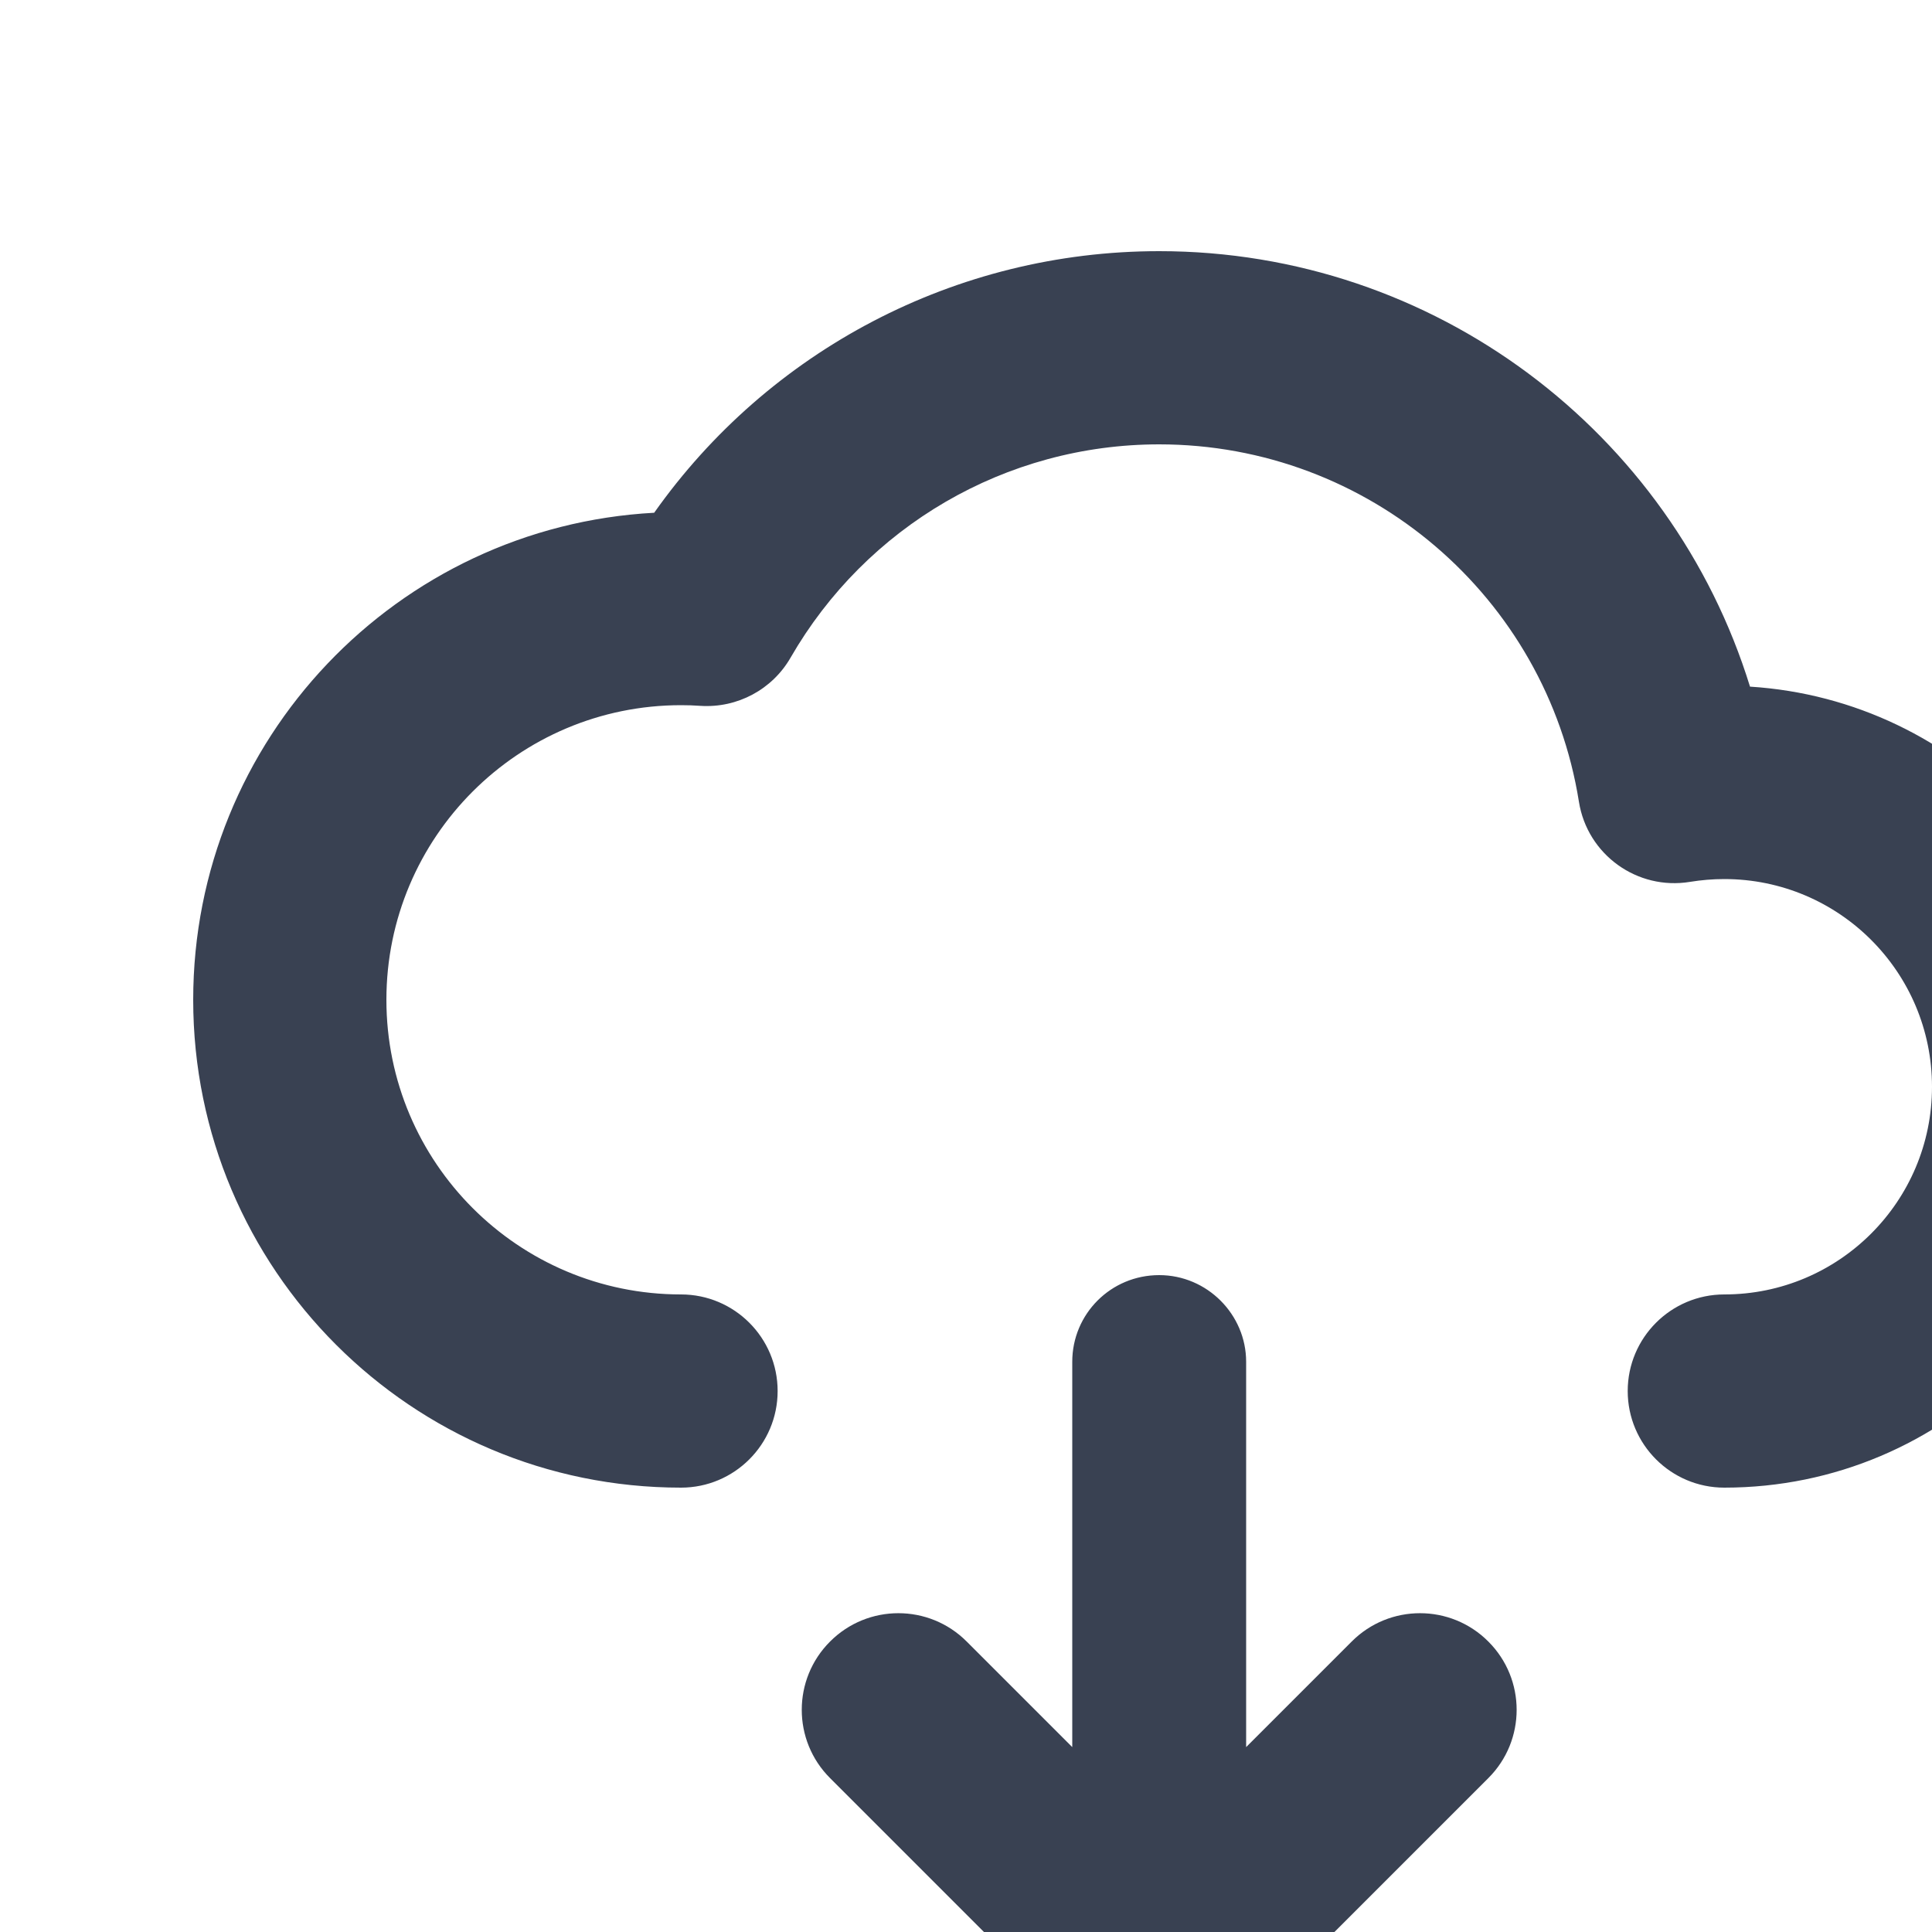
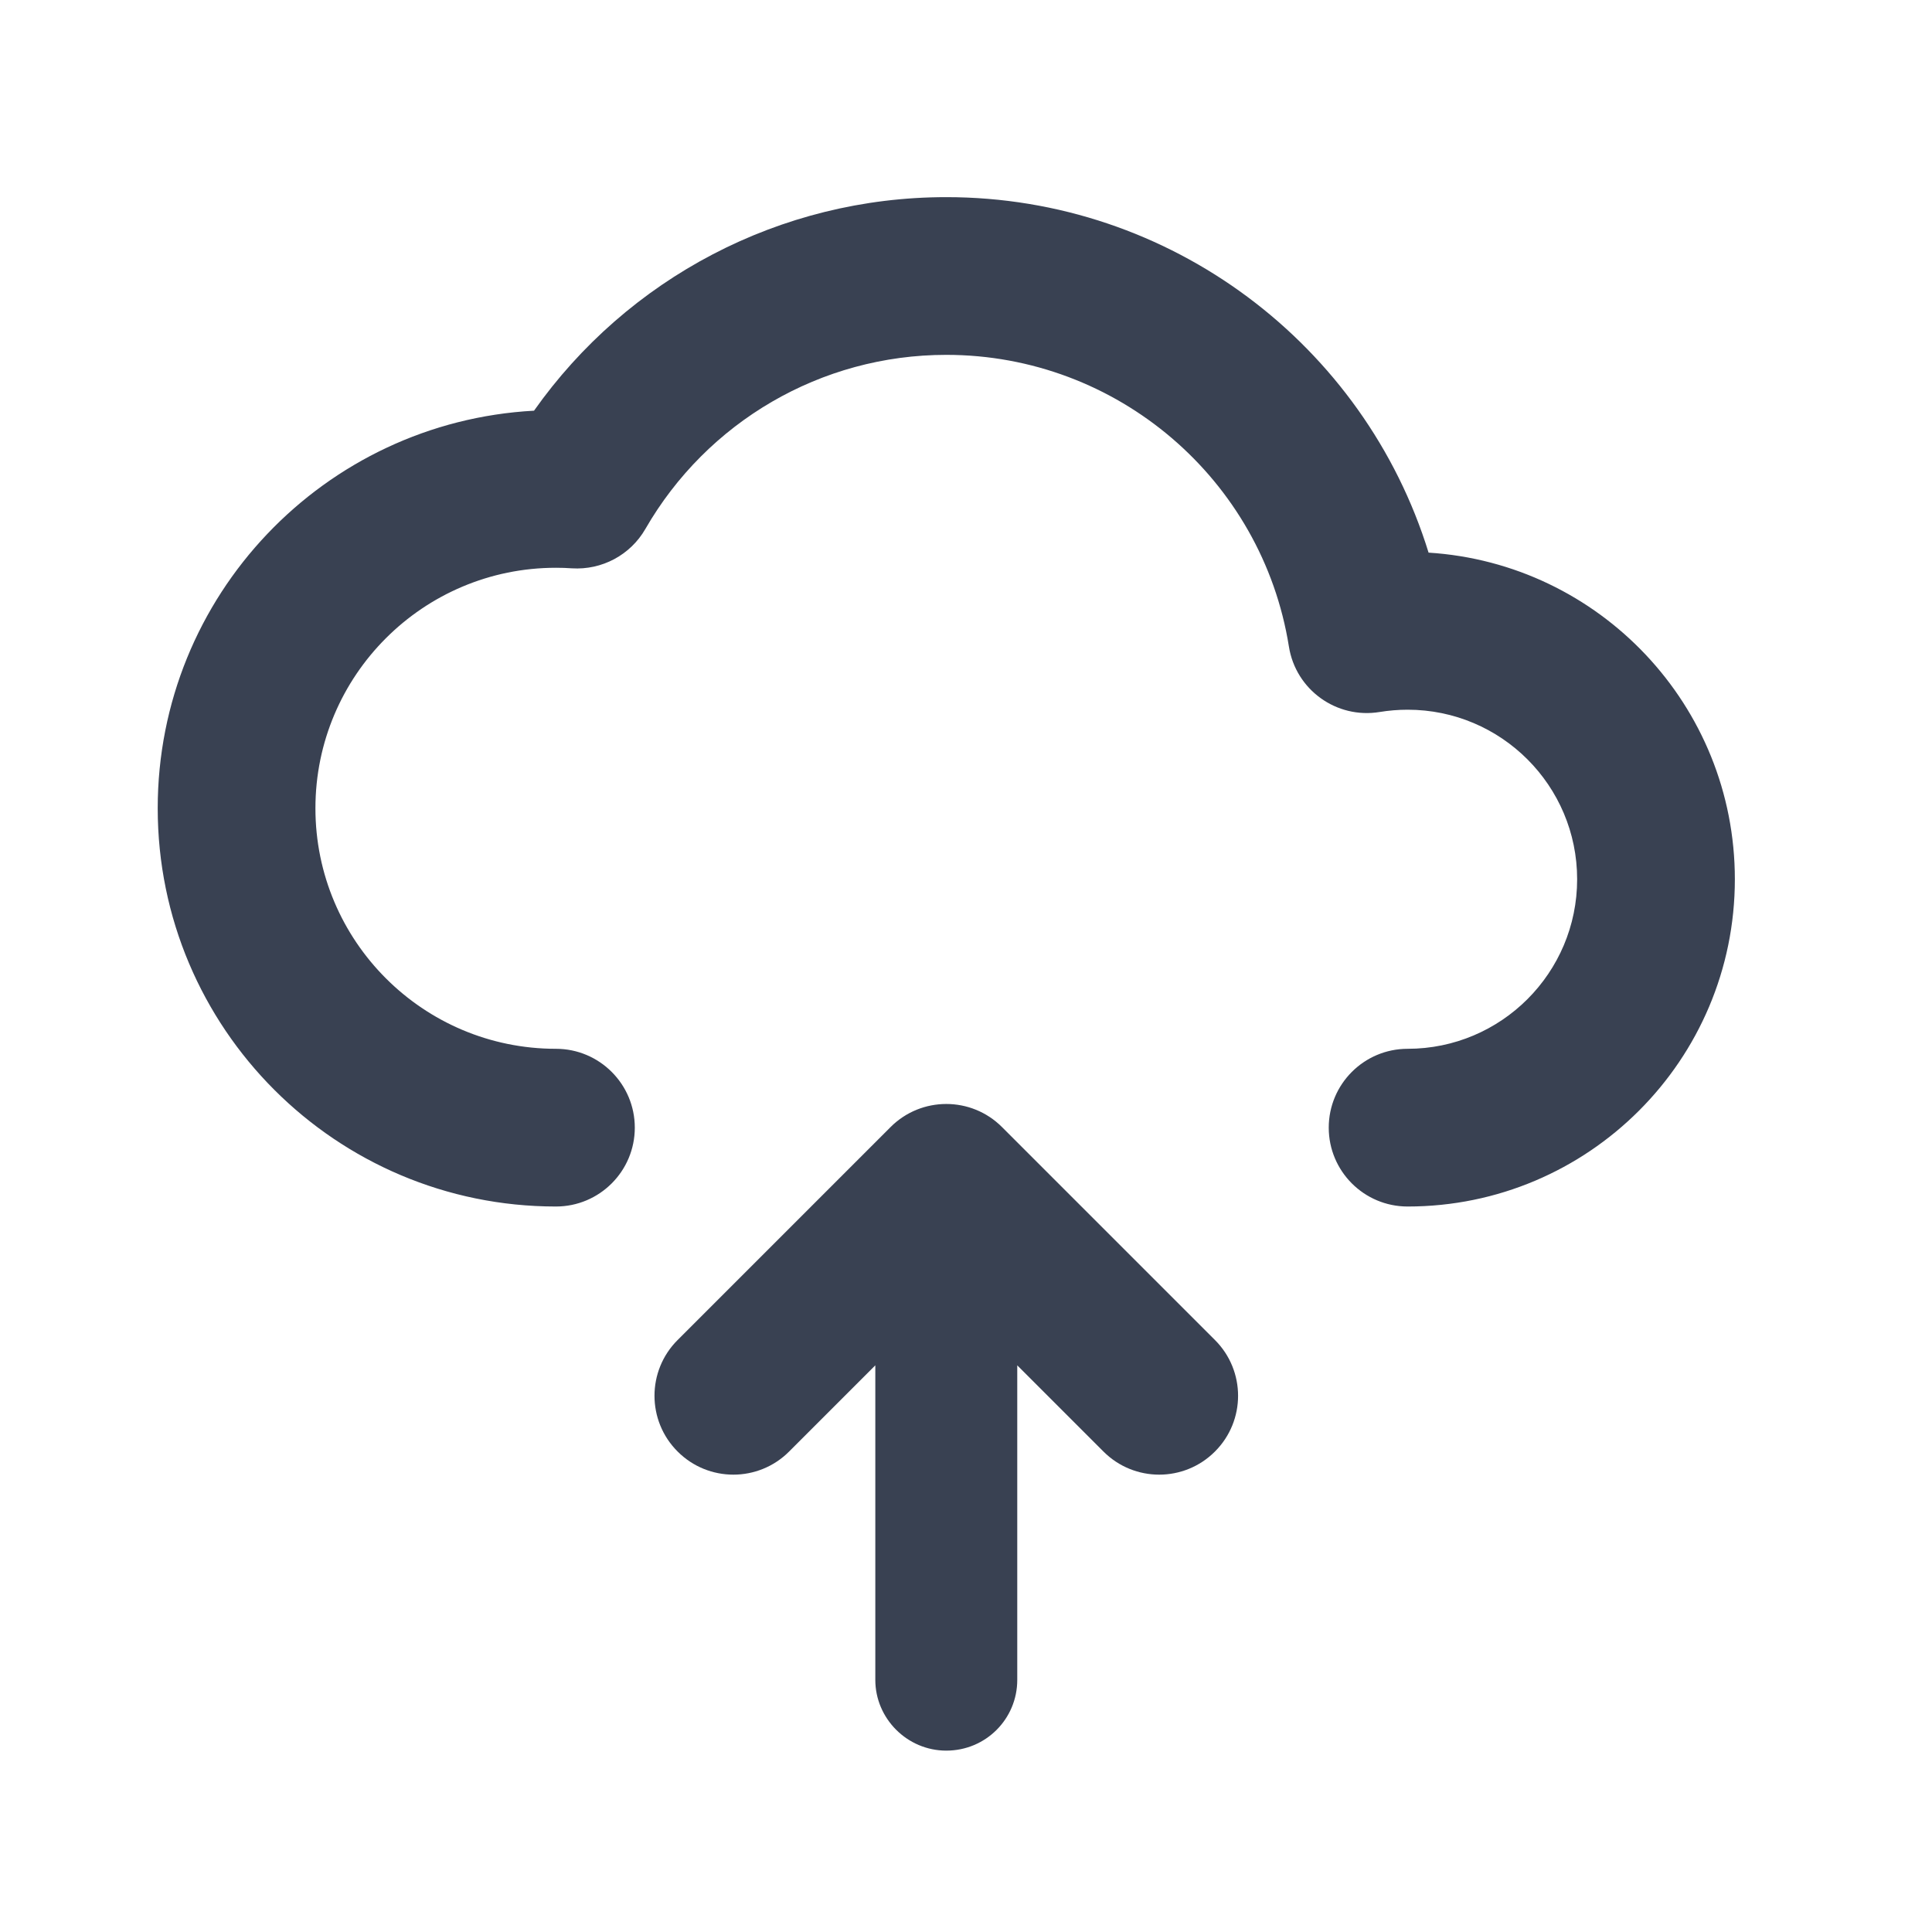
- <svg xmlns="http://www.w3.org/2000/svg" width="20px" height="20px" viewBox="0 0 20 20" version="1.1">
+ <svg xmlns="http://www.w3.org/2000/svg" width="100%" height="100%" viewBox="0 0 24.5 24.5" version="1.1">
  <defs />
-   <g id="Components" stroke="none" stroke-width="1" fill="none" fill-rule="evenodd">
-     <g id="Component-Library" transform="translate(-605, -3094)">
-       <g id="Group-6" transform="translate(605, 3094)">
-         <g id="Icon/Export-Dark">
-           <rect id="Rectangle-6-Copy-11" x="0" y="0" width="24" height="24" />
-           <path d="M12.9,18.086 L13.993,16.993 C14.383,16.602 15.017,16.602 15.407,16.993 C15.798,17.383 15.798,18.017 15.407,18.407 L12.707,21.107 C12.317,21.498 11.683,21.498 11.293,21.107 L8.593,18.407 C8.202,18.017 8.202,17.383 8.593,16.993 C8.983,16.602 9.617,16.602 10.007,16.993 L11.1,18.086 L11.1,14.097 C11.1,13.602 11.499,13.2 12,13.2 C12.497,13.2 12.9,13.608 12.9,14.097 L12.9,18.086 Z M22,11.25 C22,13.542 20.142,15.4 17.85,15.4 C17.298,15.4 16.85,14.952 16.85,14.4 C16.85,13.848 17.298,13.4 17.85,13.4 C19.037,13.4 20,12.437 20,11.25 C20,10.063 19.037,9.1 17.85,9.1 C17.73,9.1 17.612,9.11 17.495,9.129 C16.948,9.219 16.432,8.847 16.345,8.3 C16.007,6.181 14.17,4.6 12,4.6 C10.408,4.6 8.965,5.452 8.184,6.808 C7.994,7.138 7.633,7.331 7.252,7.307 C7.185,7.302 7.118,7.3 7.05,7.3 C5.366,7.3 4,8.666 4,10.35 C4,12.034 5.366,13.4 7.05,13.4 C7.602,13.4 8.05,13.848 8.05,14.4 C8.05,14.952 7.602,15.4 7.05,15.4 C4.261,15.4 2,13.139 2,10.35 C2,7.654 4.112,5.452 6.772,5.308 C7.956,3.632 9.888,2.6 12,2.6 C14.849,2.6 17.303,4.474 18.116,7.108 C20.284,7.245 22,9.047 22,11.25 Z" id="Export" fill="#394152" fill-rule="nonzero" />
-         </g>
-       </g>
-     </g>
+   <g id="Icon/Import-Dark" stroke="none" stroke-width="1" fill="none" fill-rule="evenodd">
+     <rect id="Rectangle-6-Copy-10" />
+     <path d="M12.9,17.314 L12.9,21.303 C12.9,21.798 12.501,22.2 12,22.2 C11.503,22.2 11.1,21.792 11.1,21.303 L11.1,17.314 L10.007,18.407 C9.617,18.798 8.983,18.798 8.593,18.407 C8.202,18.017 8.202,17.383 8.593,16.993 L11.293,14.293 C11.683,13.902 12.317,13.902 12.707,14.293 L15.407,16.993 C15.798,17.383 15.798,18.017 15.407,18.407 C15.017,18.798 14.383,18.798 13.993,18.407 L12.9,17.314 Z M22,11.15 C22,13.442 20.142,15.3 17.85,15.3 C17.298,15.3 16.85,14.852 16.85,14.3 C16.85,13.748 17.298,13.3 17.85,13.3 C19.037,13.3 20,12.337 20,11.15 C20,9.963 19.037,9 17.85,9 C17.73,9 17.612,9.01 17.495,9.029 C16.948,9.119 16.432,8.747 16.345,8.2 C16.007,6.081 14.17,4.5 12,4.5 C10.408,4.5 8.965,5.352 8.184,6.708 C7.994,7.038 7.633,7.231 7.252,7.207 C7.185,7.202 7.118,7.2 7.05,7.2 C5.366,7.2 4,8.566 4,10.25 C4,11.934 5.366,13.3 7.05,13.3 C7.602,13.3 8.05,13.748 8.05,14.3 C8.05,14.852 7.602,15.3 7.05,15.3 C4.261,15.3 2,13.039 2,10.25 C2,7.554 4.112,5.352 6.772,5.208 C7.956,3.532 9.888,2.5 12,2.5 C14.849,2.5 17.303,4.374 18.116,7.008 C20.284,7.145 22,8.947 22,11.15 Z" id="Import" fill="#394152" fill-rule="nonzero" />
  </g>
</svg>
